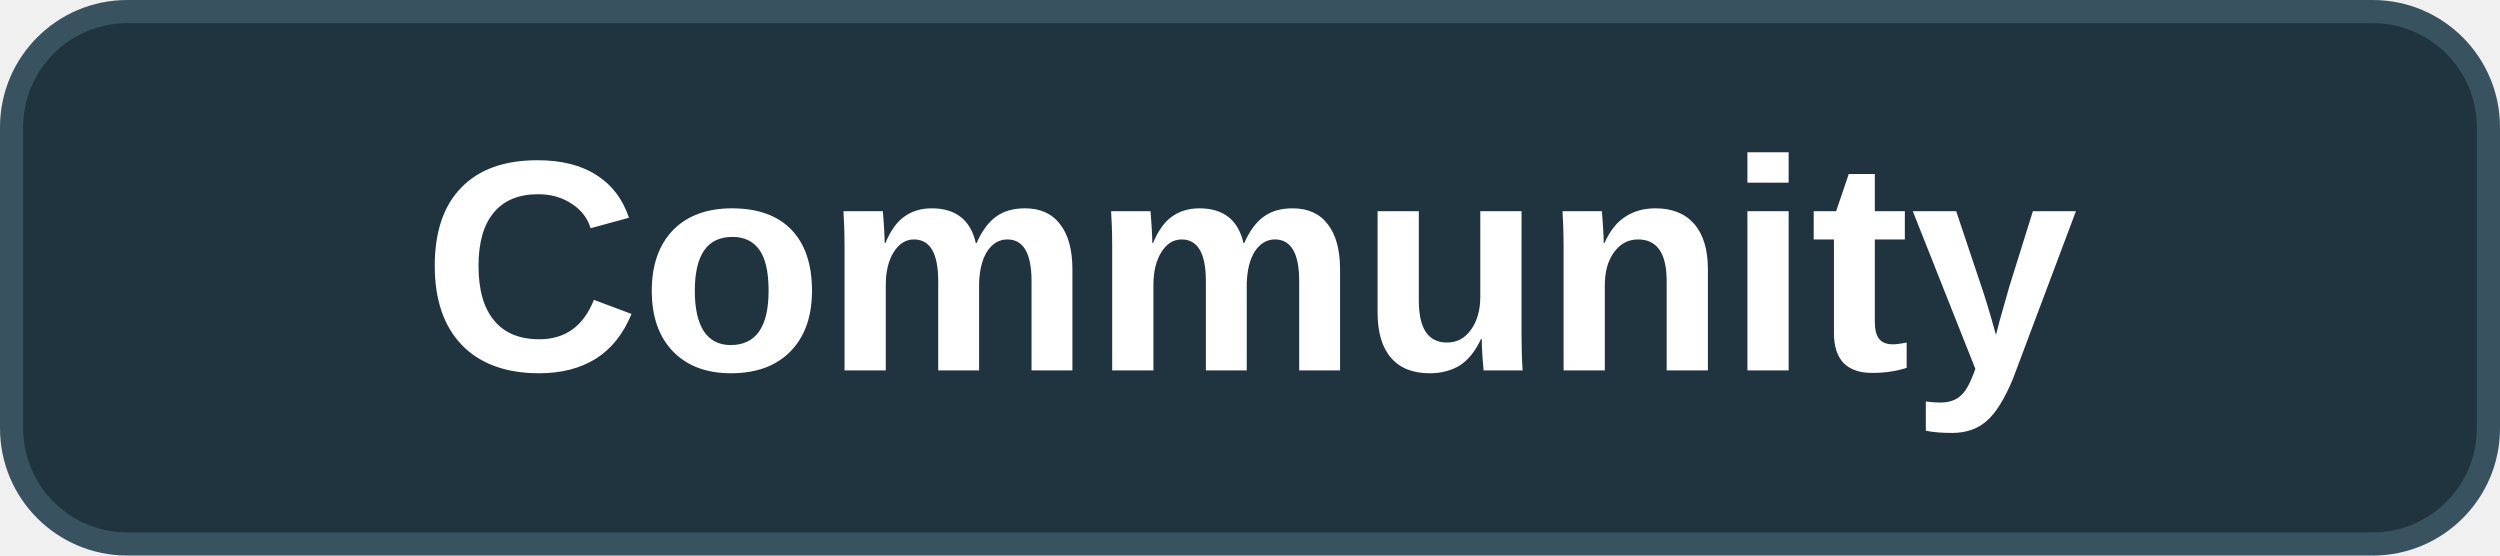
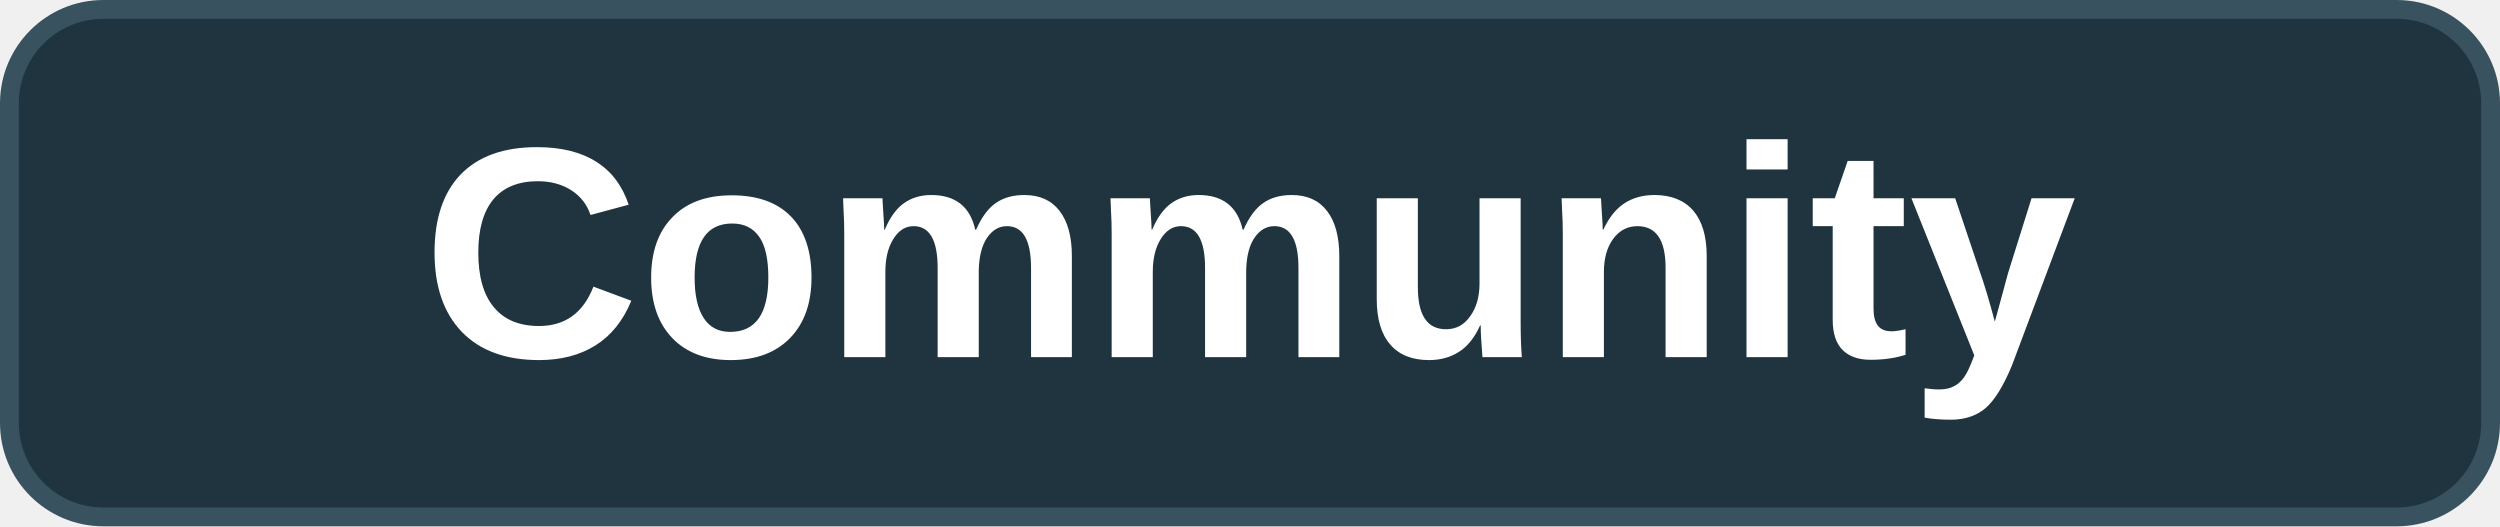
- <svg xmlns="http://www.w3.org/2000/svg" width="108" height="24" viewBox="0 0 108 24" role="img" aria-labelledby="title">
-   <rect x="0.5" y="0.5" width="107" height="23" rx="5" fill="#203440" stroke="#395260" />
-   <text x="54" y="16" text-anchor="middle" font-family="Arial, sans-serif" font-size="13" font-weight="600" fill="#ffffff">Community</text>
+ <svg xmlns="http://www.w3.org/2000/svg" width="133" height="28" viewBox="0 0 133 28" role="img" aria-labelledby="title">
+   <rect x="0.5" y="0.5" width="132" height="27" rx="5" fill="#203440" stroke="#395260" />
+   <text x="66.462" y="19" text-anchor="middle" font-family="Arial, sans-serif" font-size="16" font-weight="600" fill="#ffffff">Community</text>
</svg>
